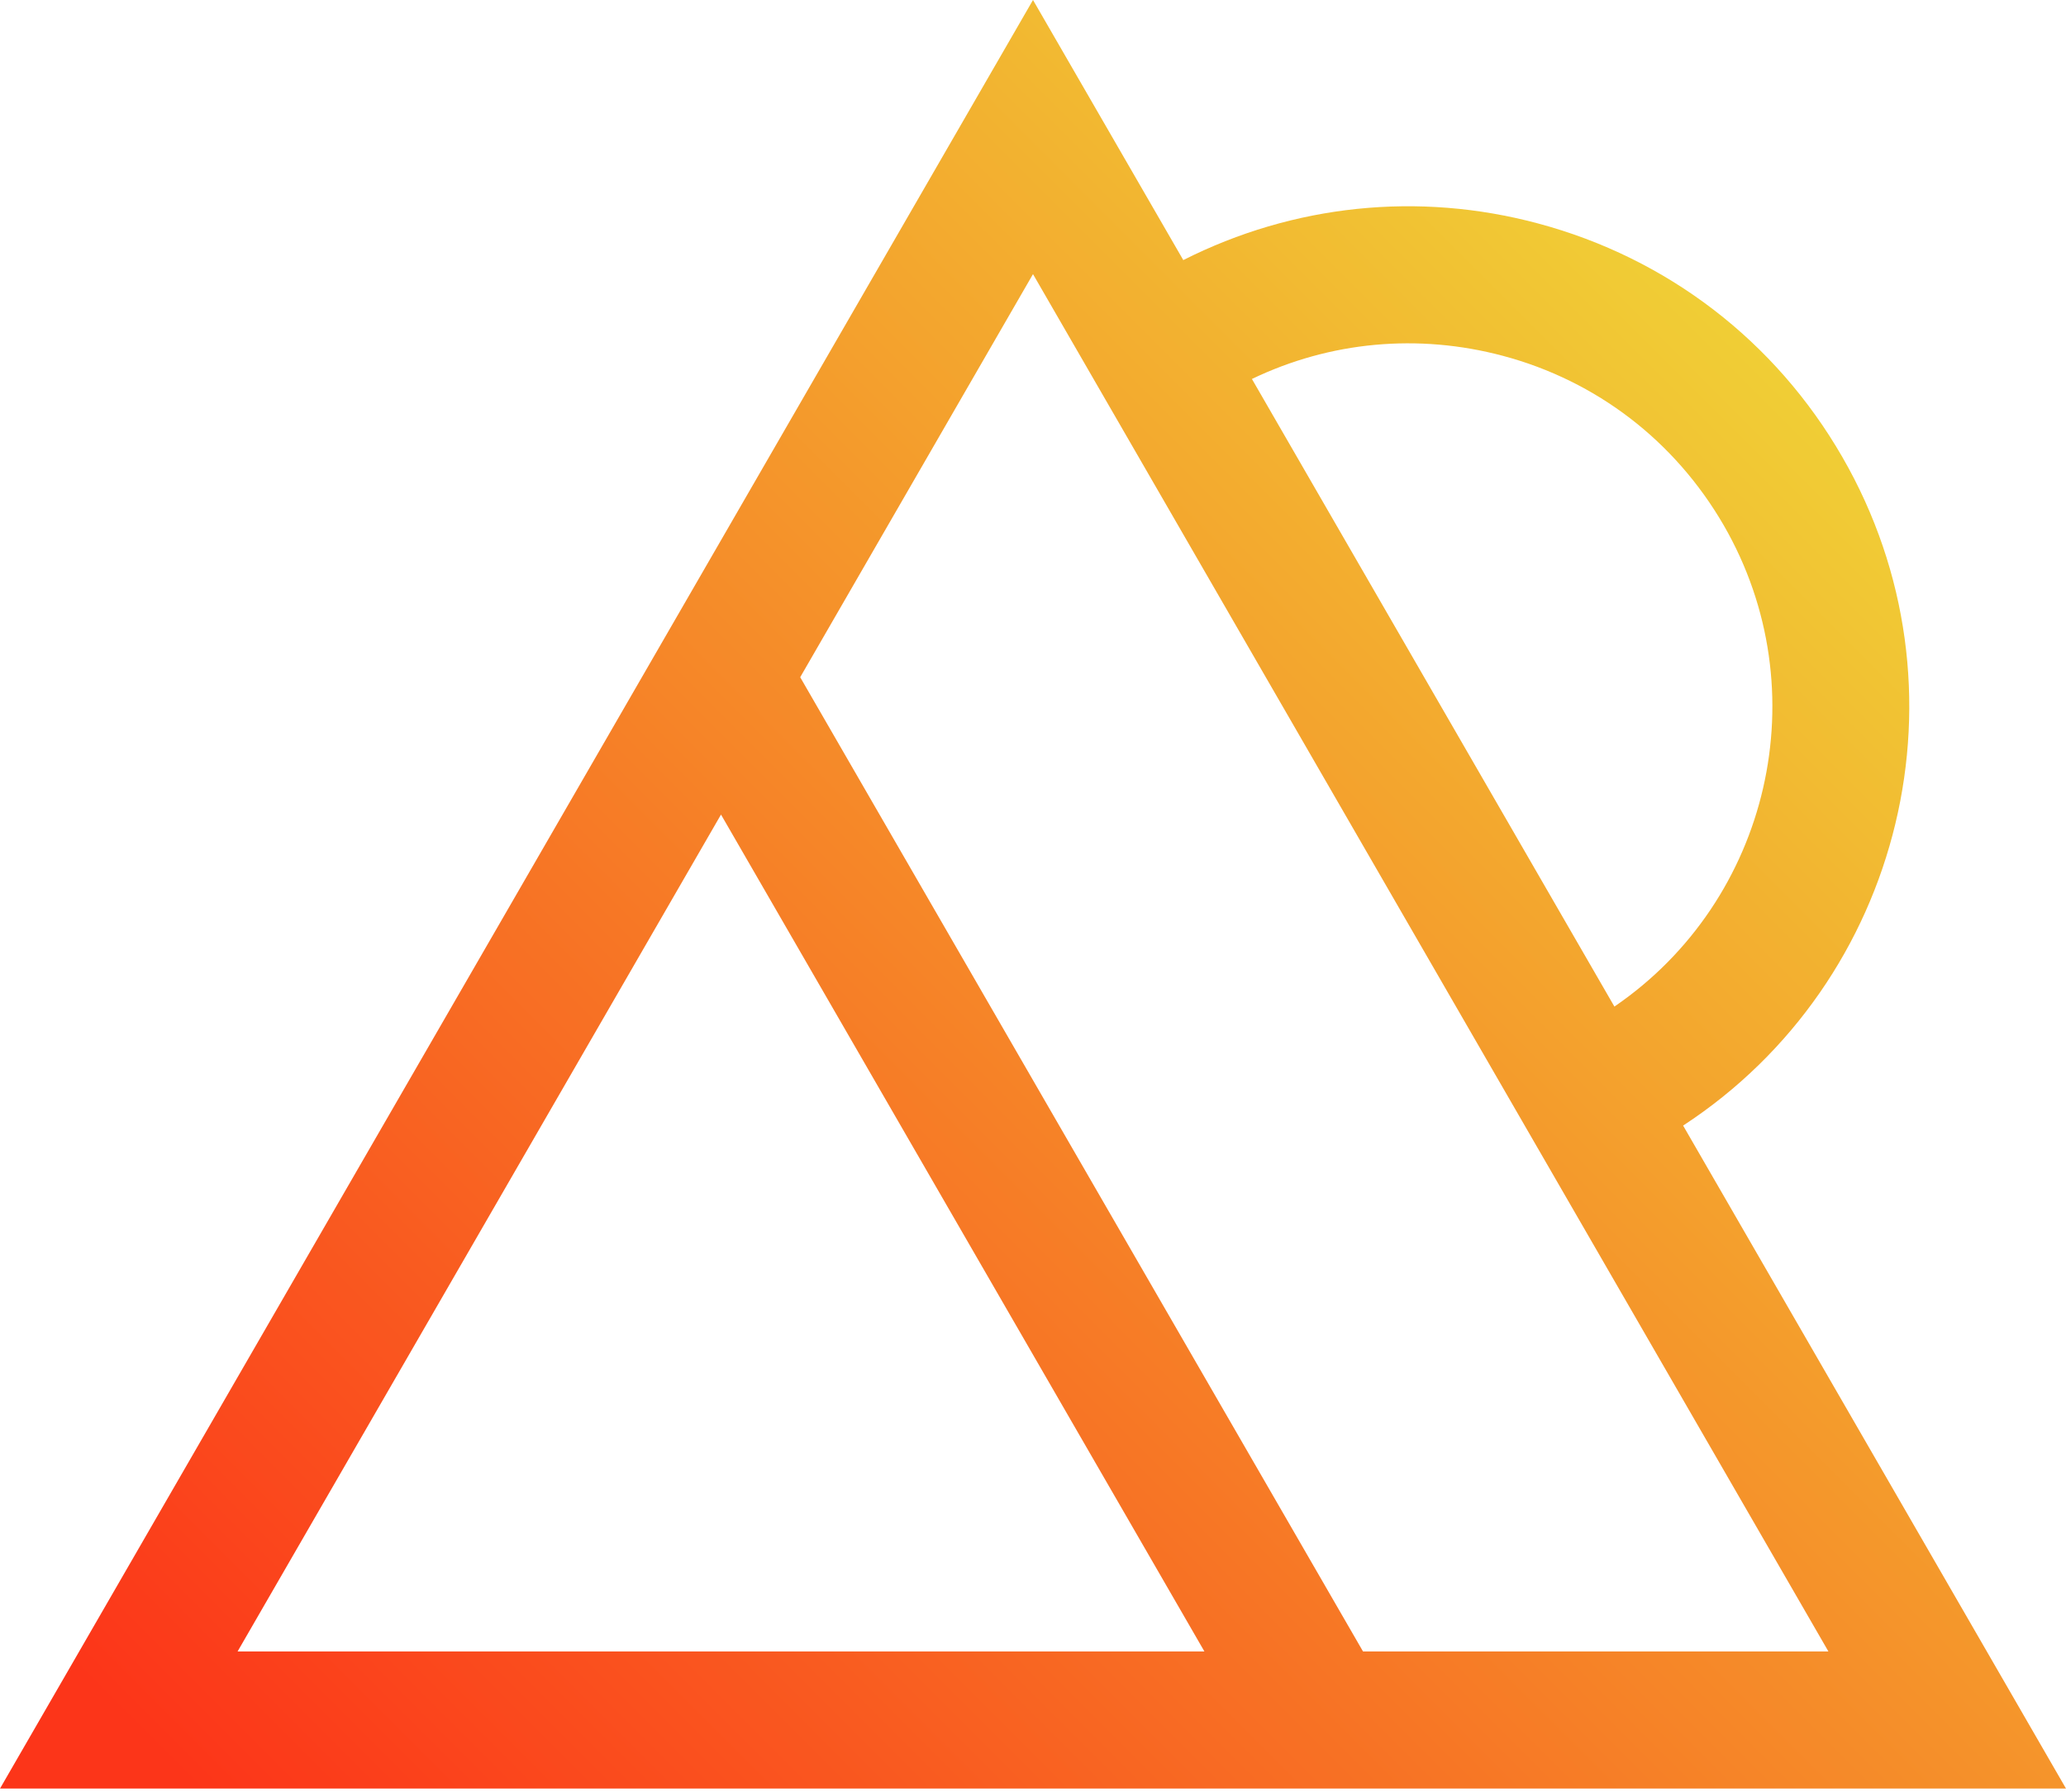
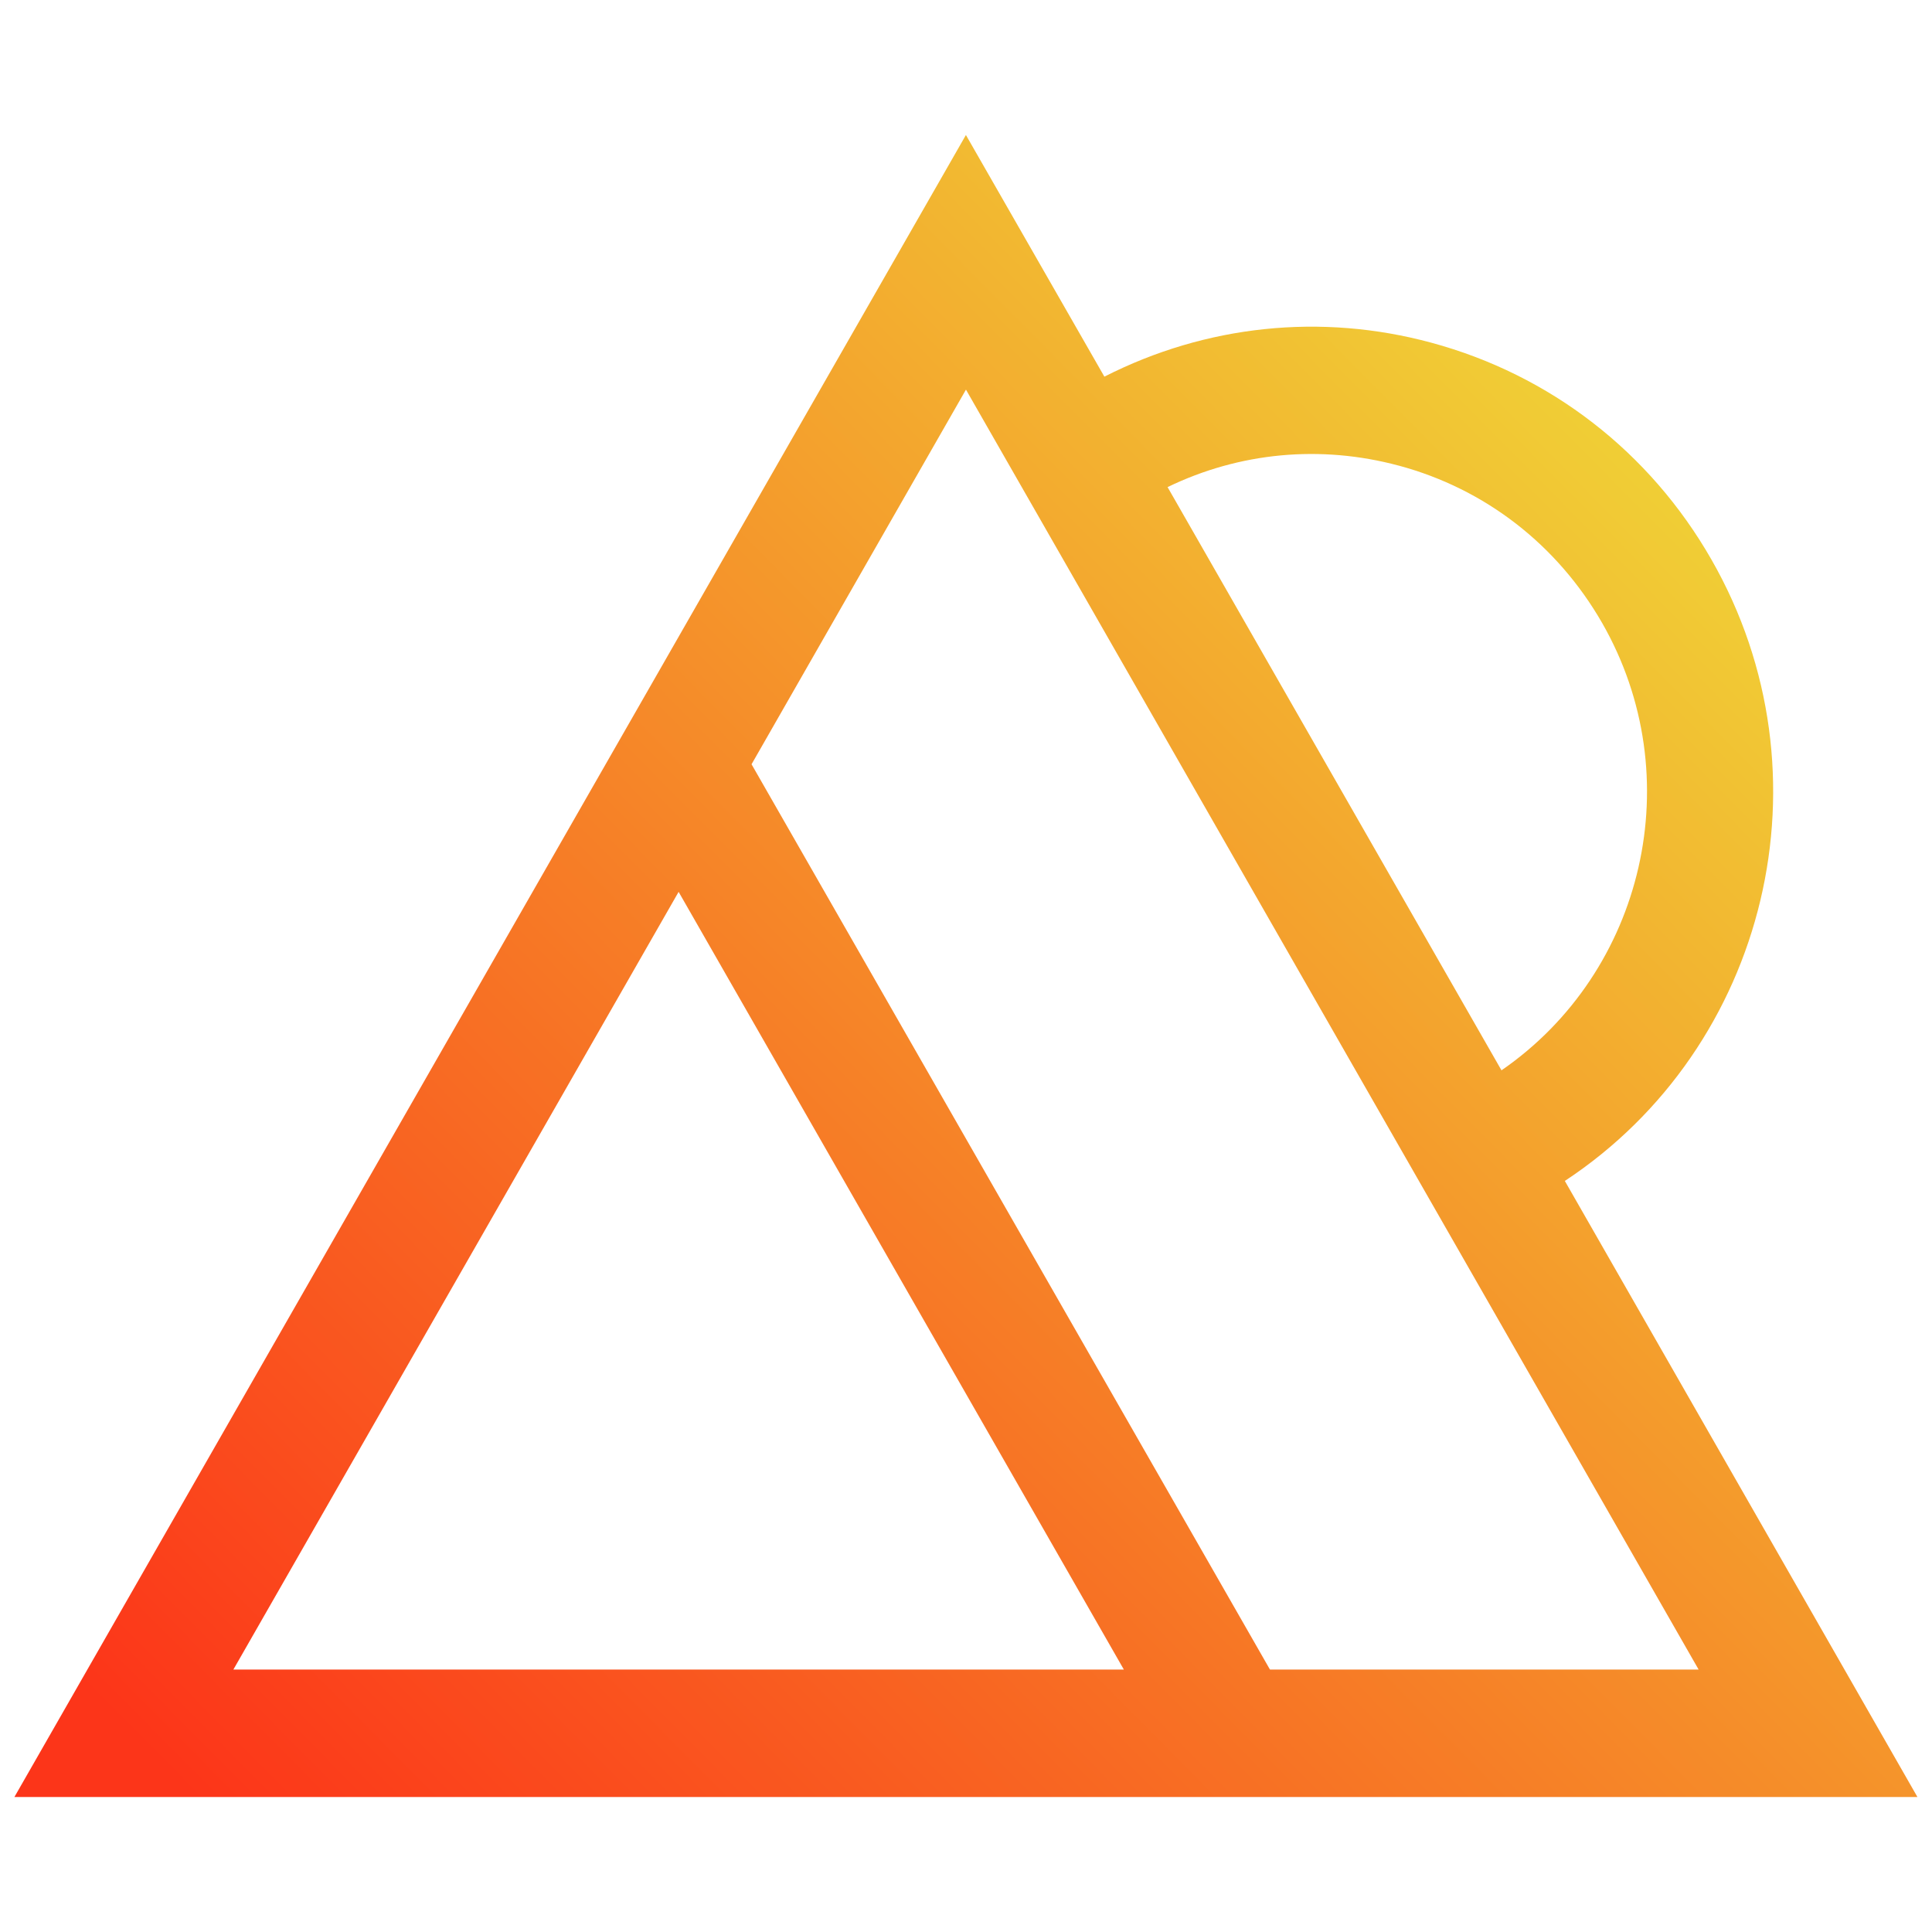
- <svg xmlns="http://www.w3.org/2000/svg" viewBox="0 0 520 451" fill="none">
-   <path d="M423.631 283.376C479.103 247.116 497.253 173.155 463.684 115.024C446.863 85.866 419.673 64.984 387.145 56.265C357.008 48.174 325.531 51.483 297.826 65.479L260 0L181.483 135.988L0 450.285H520L423.631 283.376ZM378.25 89.577C401.894 95.874 421.57 111.056 433.825 132.195C457.912 173.866 445.399 226.719 406.336 253.414L315.1 95.41C334.755 85.959 356.925 83.898 378.25 89.577ZM260 69.014L460.2 415.767H343.063L201.406 170.496L259.99 69.025L260 69.014ZM59.8 415.767L181.472 205.075L303.144 415.767H59.8Z" fill="url(#paint0_linear_552_15)" />
+ <svg xmlns="http://www.w3.org/2000/svg" width="64px" height="64px" version="1.1" viewBox="0 0 24 24">
  <defs>
-     <linearGradient id="paint0_linear_552_15" x1="58.649" y1="460.228" x2="444.575" y2="74.302" gradientUnits="userSpaceOnUse">
-       <stop stop-color="#FC3519" />
-       <stop offset="1" stop-color="#F0D136" />
+     <linearGradient id="paint0_linear_552_15" x1="58.649" x2="444.58" y1="460.23" y2="74.302" gradientTransform="matrix(.045461 0 0 .045852 .18011 1.6767)" gradientUnits="userSpaceOnUse">
+       <stop stop-color="#FC3519" offset="0" />
+       <stop stop-color="#F0D136" offset="1" />
    </linearGradient>
  </defs>
+   <path d="m19.439 14.67c2.522-1.663 3.347-5.054 1.821-7.719-0.765-1.337-2.001-2.294-3.48-2.694-1.37-0.371-2.801-0.219-4.061 0.422l-1.72-3.002-3.57 6.235-8.25 14.411h23.64zm-2.063-8.886c1.075 0.289 1.969 0.985 2.526 1.954 1.095 1.911 0.526 4.334-1.25 5.558l-4.148-7.245c0.894-0.433 1.901-0.528 2.871-0.267zm-5.376-0.943 9.101 15.899h-5.325l-6.44-11.246 2.663-4.653zm-9.101 15.899 5.531-9.661 5.531 9.661z" fill="url(#paint0_linear_552_15)" stroke-width=".046" />
</svg>
